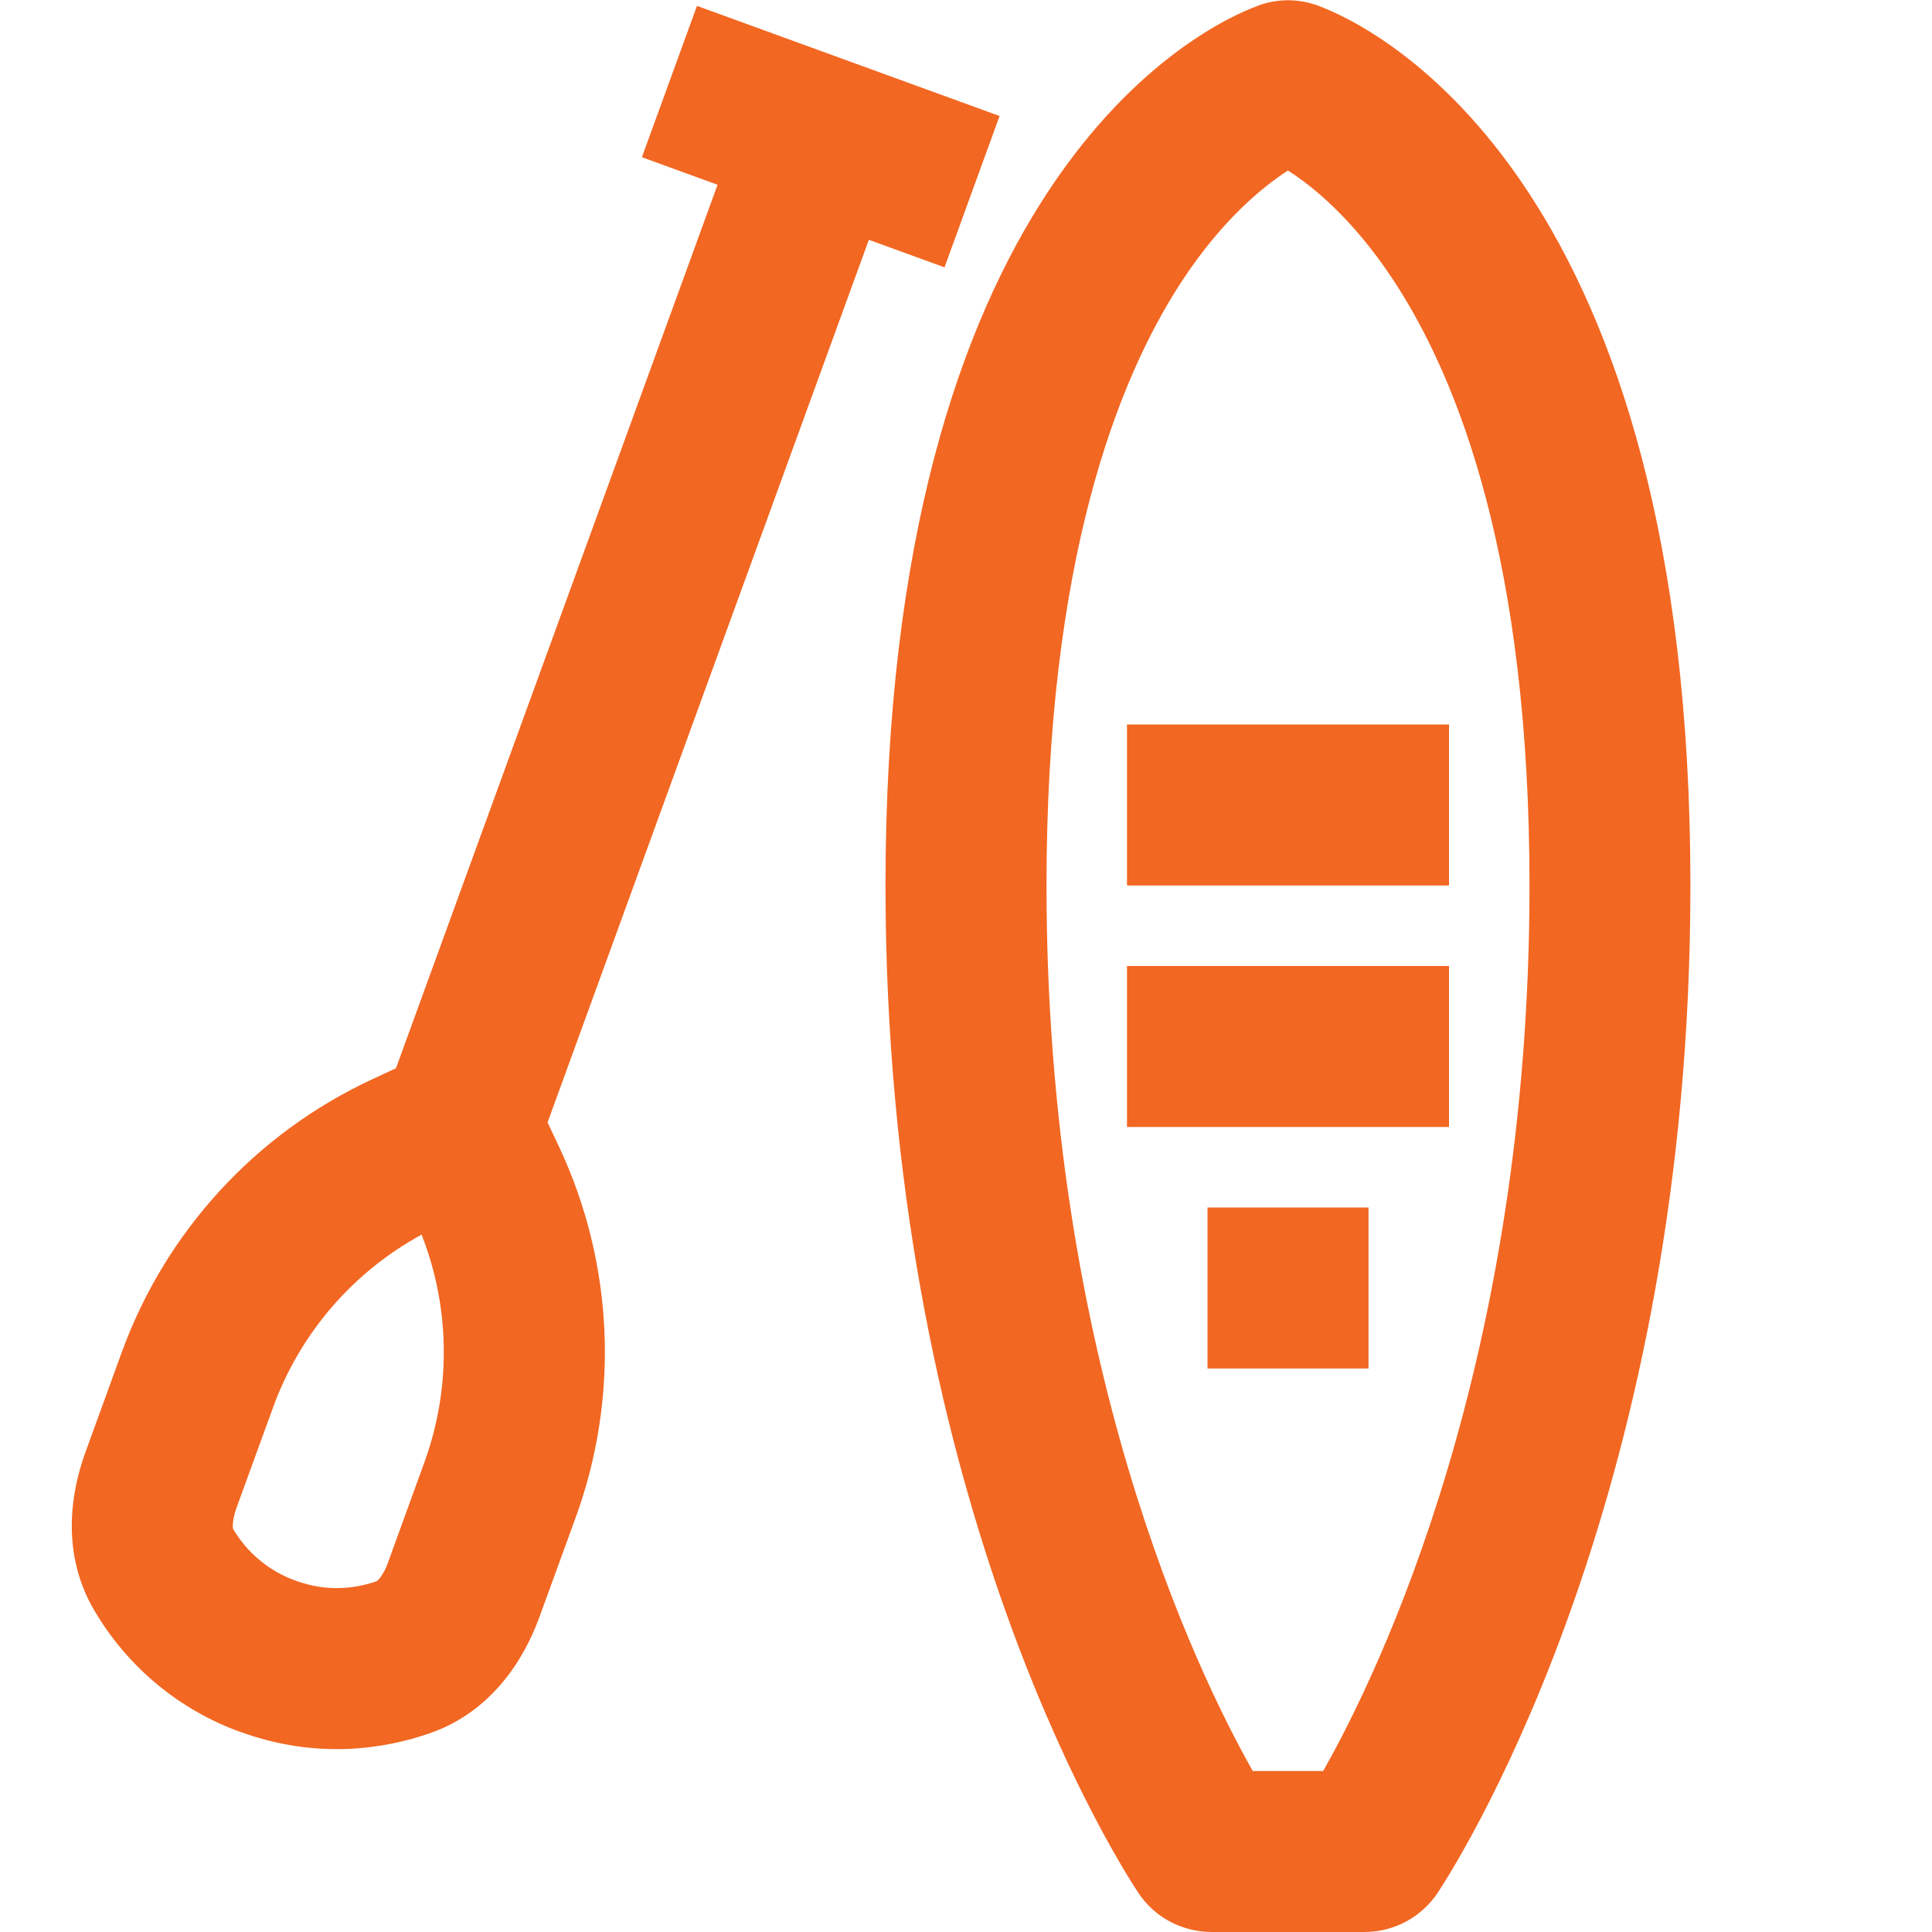
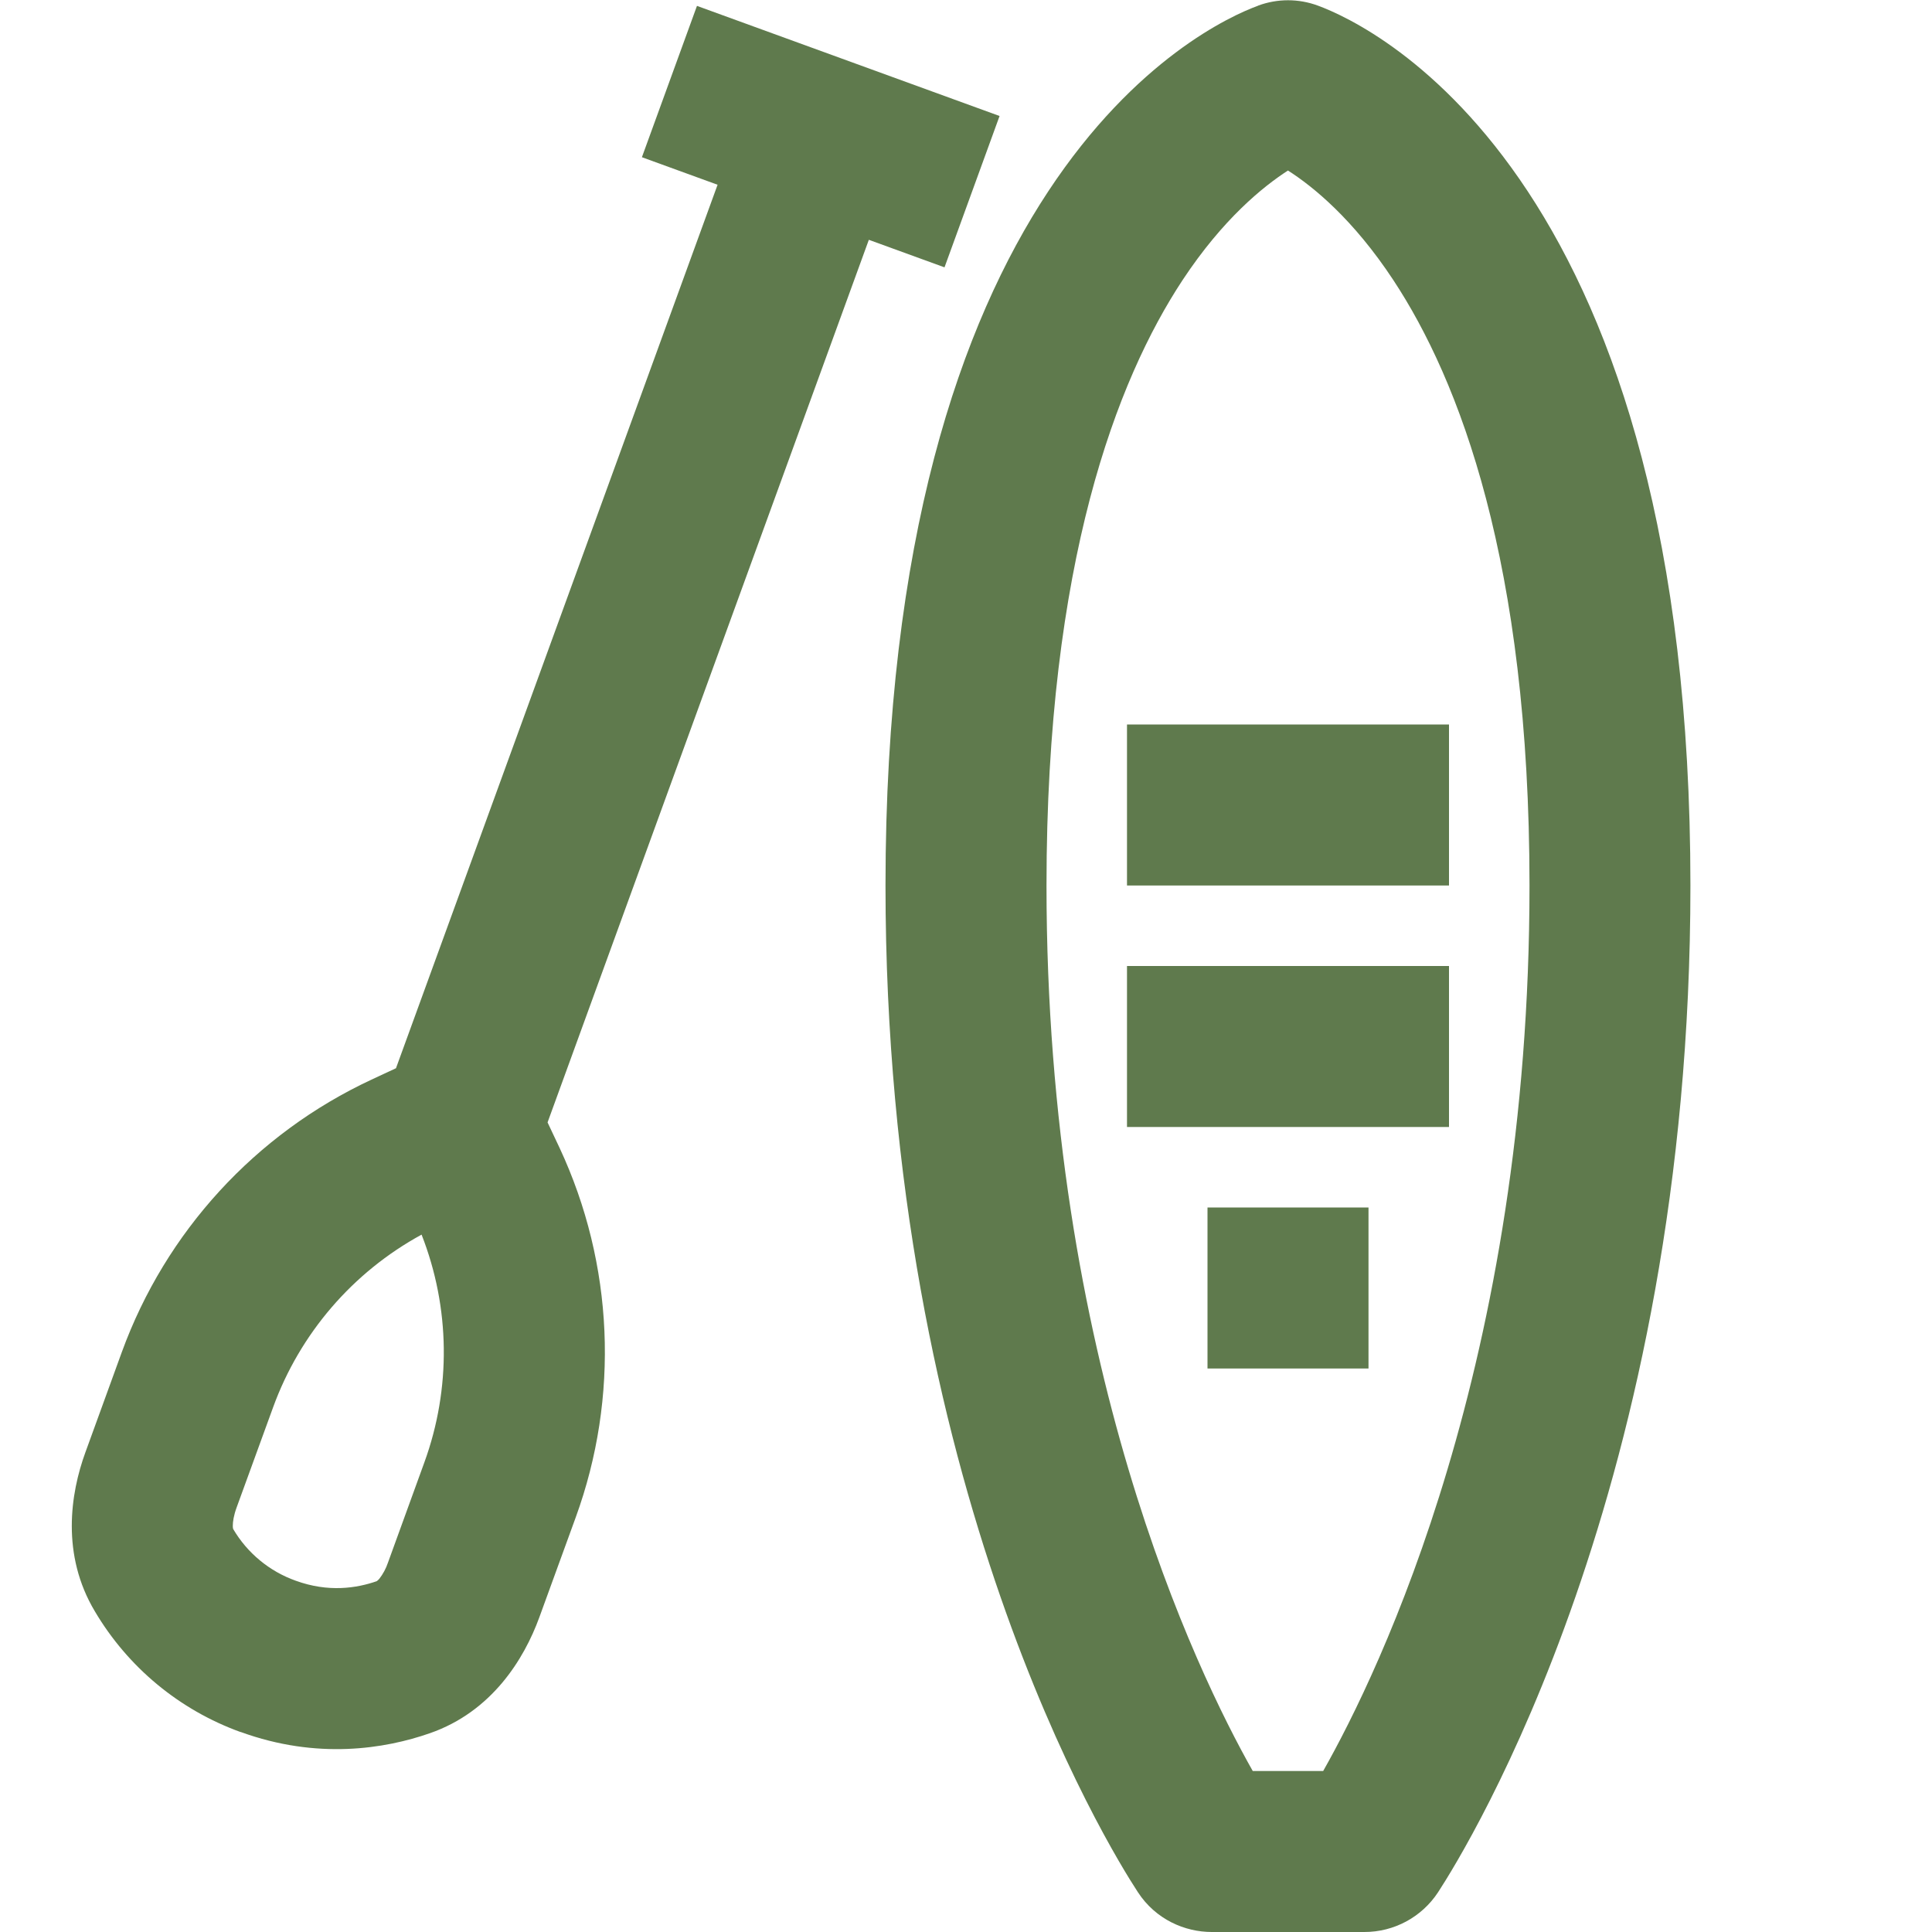
- <svg xmlns="http://www.w3.org/2000/svg" fill="#F26722" viewBox="0 0 24 24">
+ <svg xmlns="http://www.w3.org/2000/svg" fill="#5F7A4D" viewBox="0 0 24 24">
  <g fill="">
    <path d="M18 11h-4V9h4zM14 14h4v-2h-4zM17 17h-2v-2h2z" />
    <path d="M15.628.07a1.07 1.07 0 01.744 0c.339.125 1.52.66 2.607 2.308 1.083 1.643 2.02 4.313 2.02 8.622 0 7.455-2.762 11.934-3.134 12.505a1.093 1.093 0 01-.918.495h-1.894c-.335 0-.697-.156-.918-.495C13.762 22.935 11 18.455 11 11c0-4.309.938-6.98 2.021-8.622C14.108.73 15.289.195 15.628.071zM16 2.118c-.31.2-.809.603-1.31 1.362C13.875 4.718 13 6.98 13 11c0 5.908 1.86 9.758 2.562 11h.875C17.14 20.759 19 16.908 19 11c0-4.02-.874-6.28-1.691-7.52-.5-.759-.998-1.163-1.31-1.362zM2.989 21.515c.952.347 1.794.21 2.35.016.772-.268 1.172-.923 1.36-1.438l.453-1.244a6 6 0 00-.2-4.588l-.15-.318 3.991-10.964.94.342.684-1.88L8.658.073l-.684 1.88.94.342L4.919 13.27l-.303.141a6 6 0 00-3.103 3.386l-.452 1.244c-.188.515-.302 1.274.117 1.975a3.474 3.474 0 001.81 1.5zm1.721-1.901a.152.152 0 01-.03.028c-.249.087-.6.142-1.007-.006a1.475 1.475 0 01-.777-.643.148.148 0 01-.004-.041c0-.048.011-.126.048-.227l.453-1.244a4 4 0 011.844-2.144 4 4 0 01.035 2.828L4.82 19.41a.688.688 0 01-.11.205z" />
  </g>
</svg>
